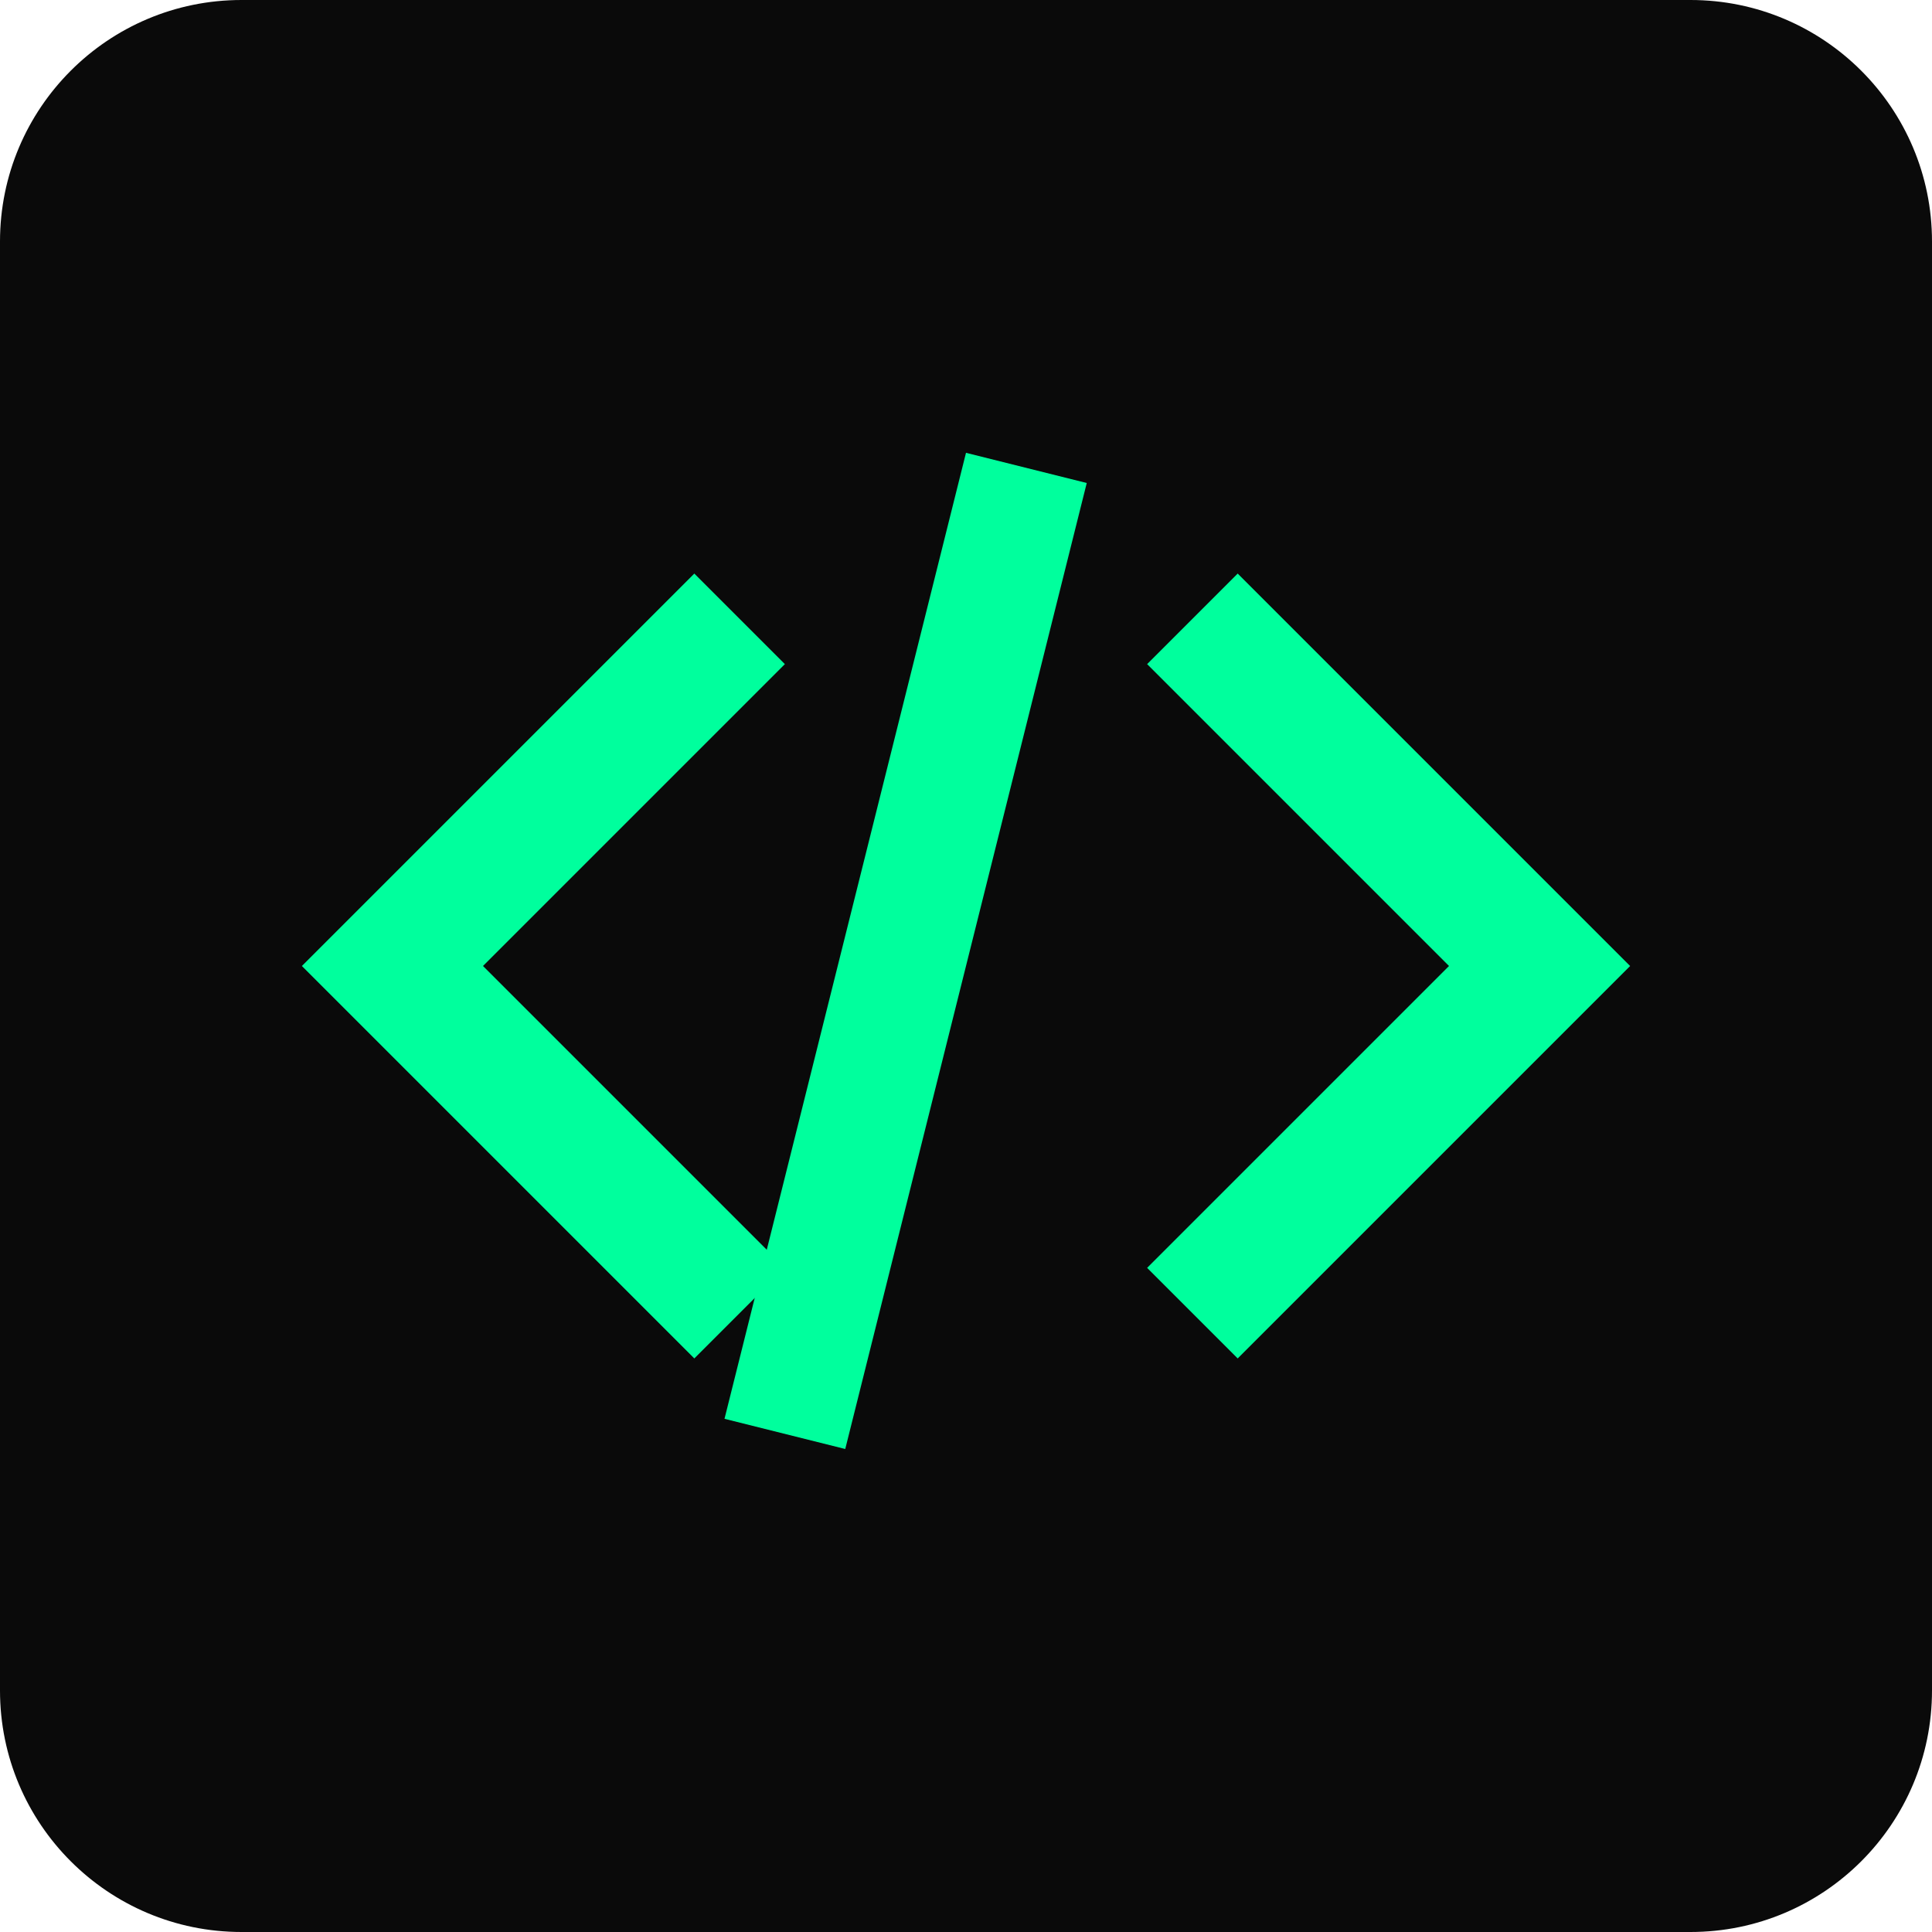
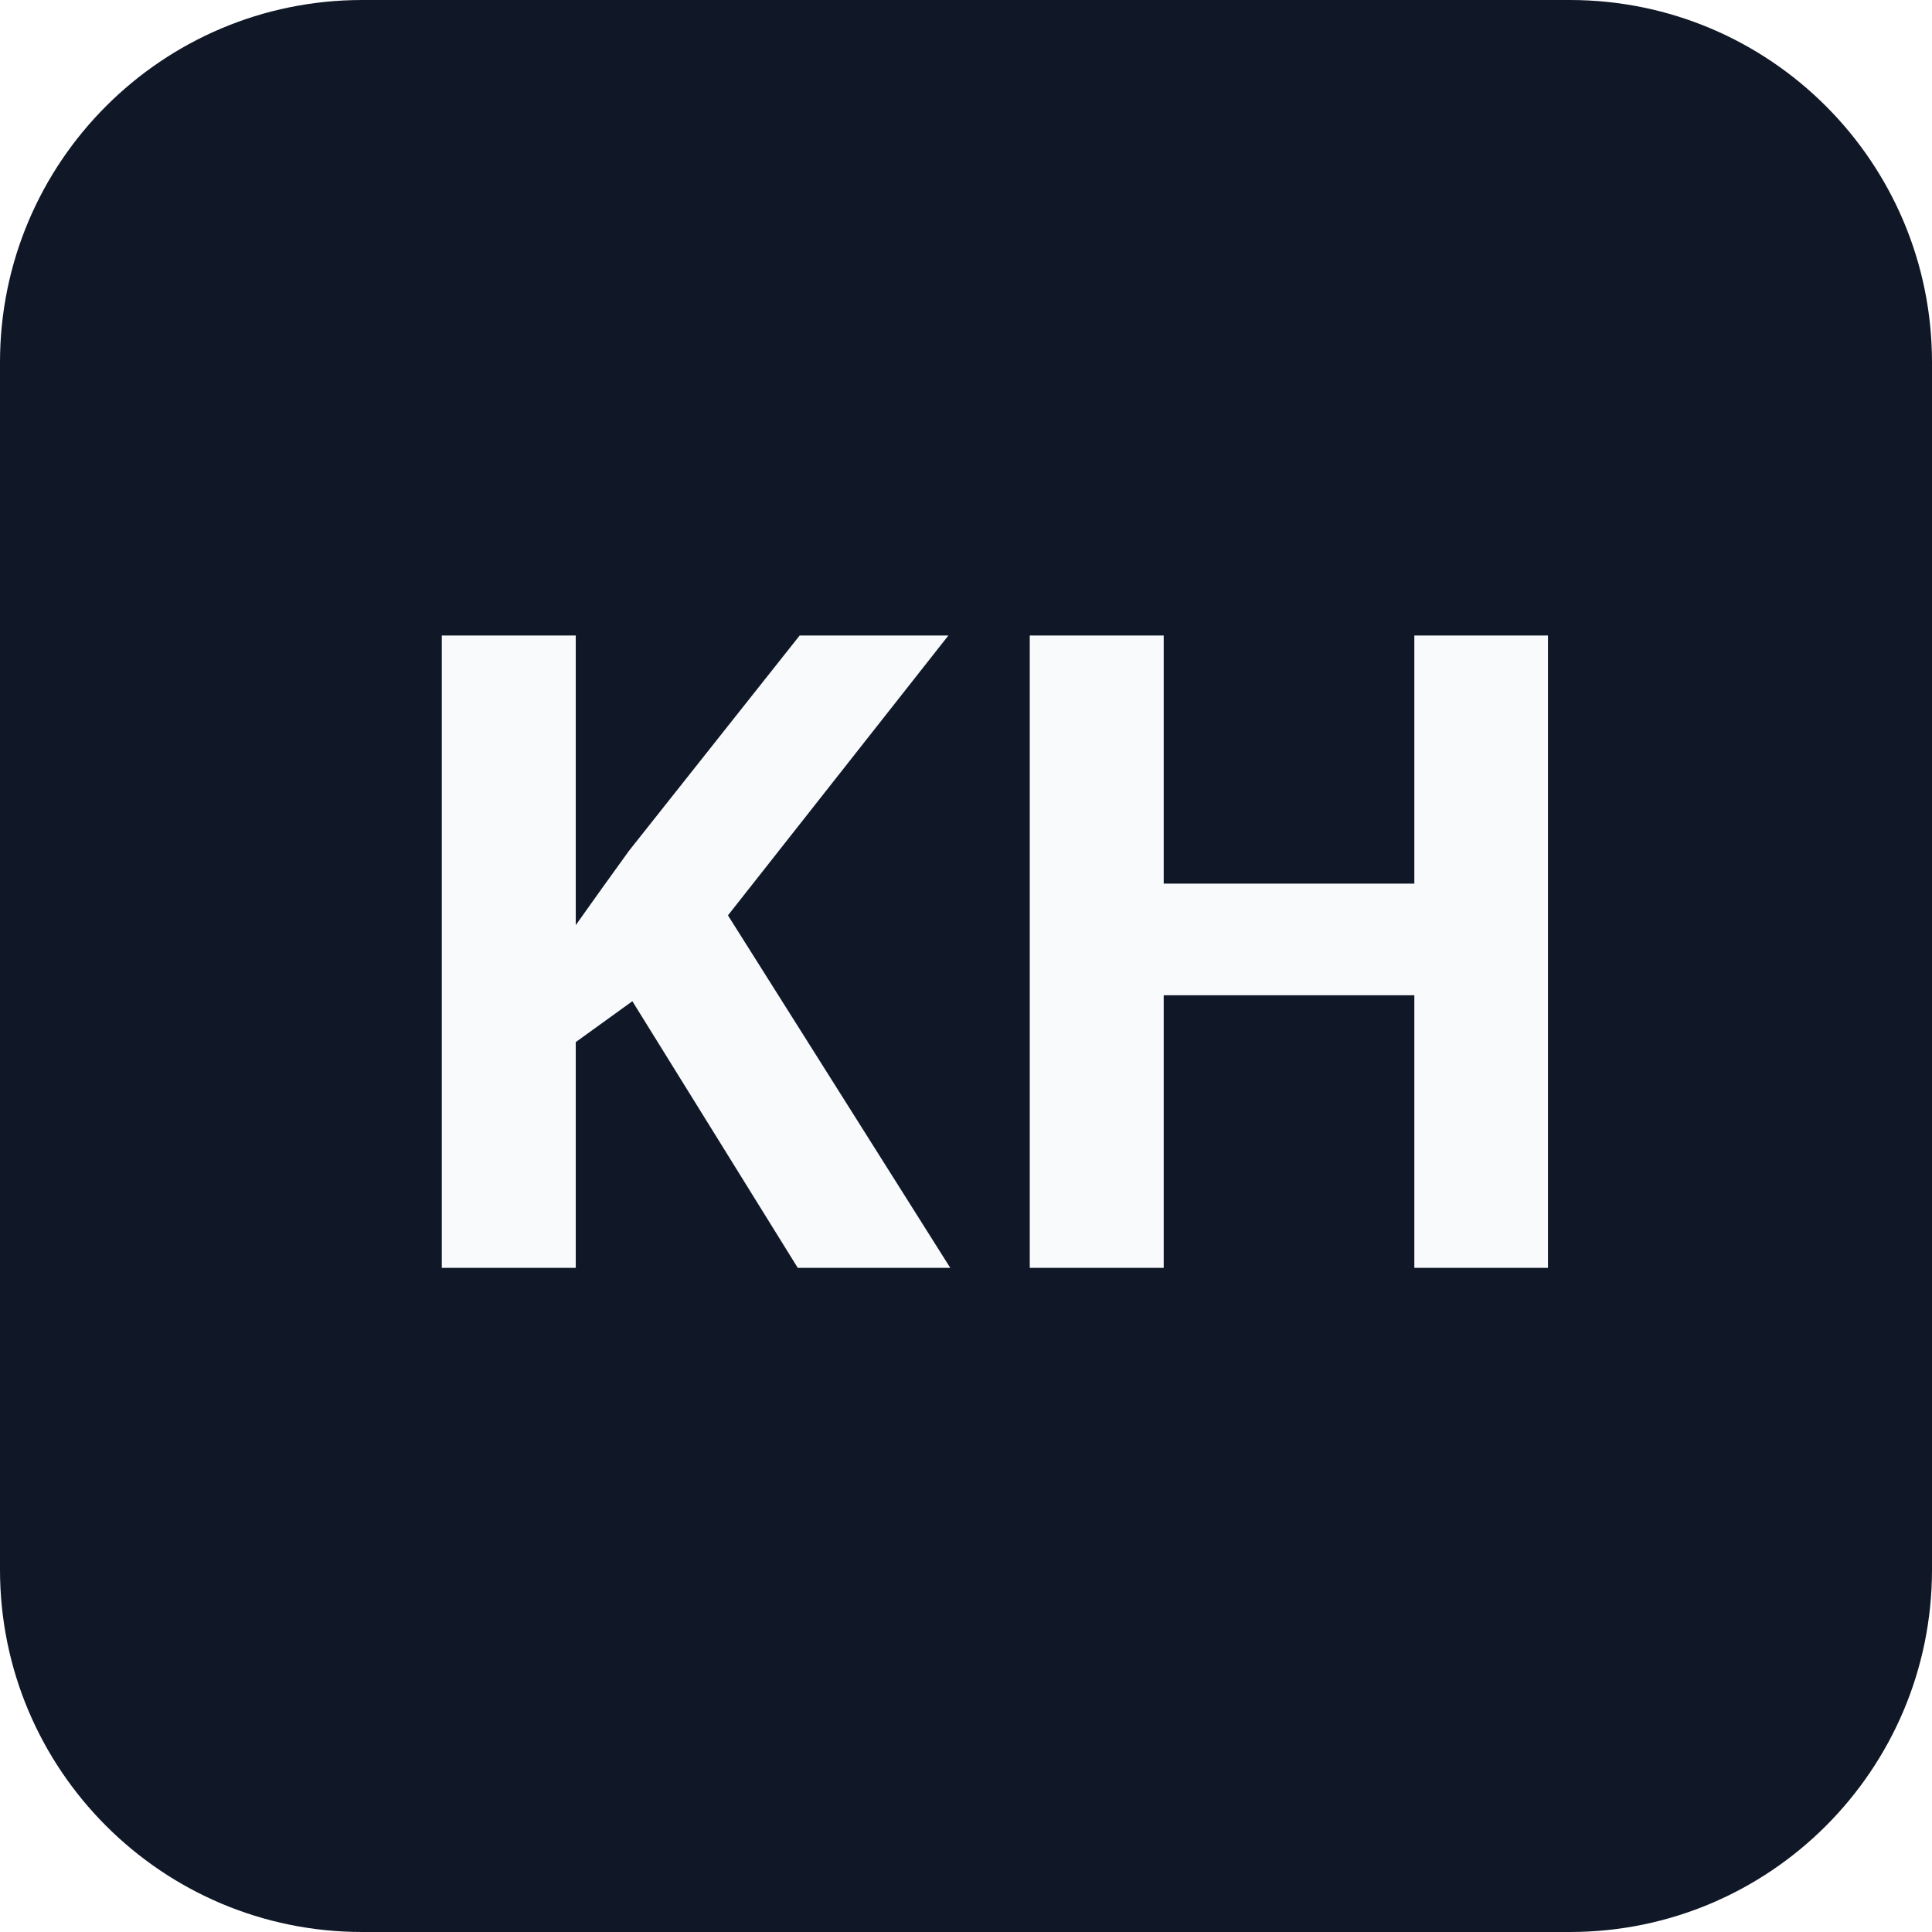
- <svg xmlns="http://www.w3.org/2000/svg" width="32" height="32" viewBox="0 0 32 32" fill="none">
-   <rect width="32" height="32" rx="4" fill="#0A0A0A" />
-   <path d="M8 16L13 21L11.5 22.5L5 16L11.5 9.5L13 11L8 16Z" fill="#00FF9D" />
-   <path d="M24 16L19 21L20.5 22.5L27 16L20.5 9.5L19 11L24 16Z" fill="#00FF9D" />
-   <path d="M18 8L14 24L12 23.5L16 7.5L18 8Z" fill="#00FF9D" />
+ <svg xmlns="http://www.w3.org/2000/svg" viewBox="0 0 96 96" role="img" aria-label="KH favicon">
+   <rect width="96" height="96" rx="18" fill="#101828" />
+   <text x="18" y="63" fill="#f8fafc" font-size="44" font-family="Avenir Next, Segoe UI, sans-serif" font-weight="700">KH</text>
</svg>
